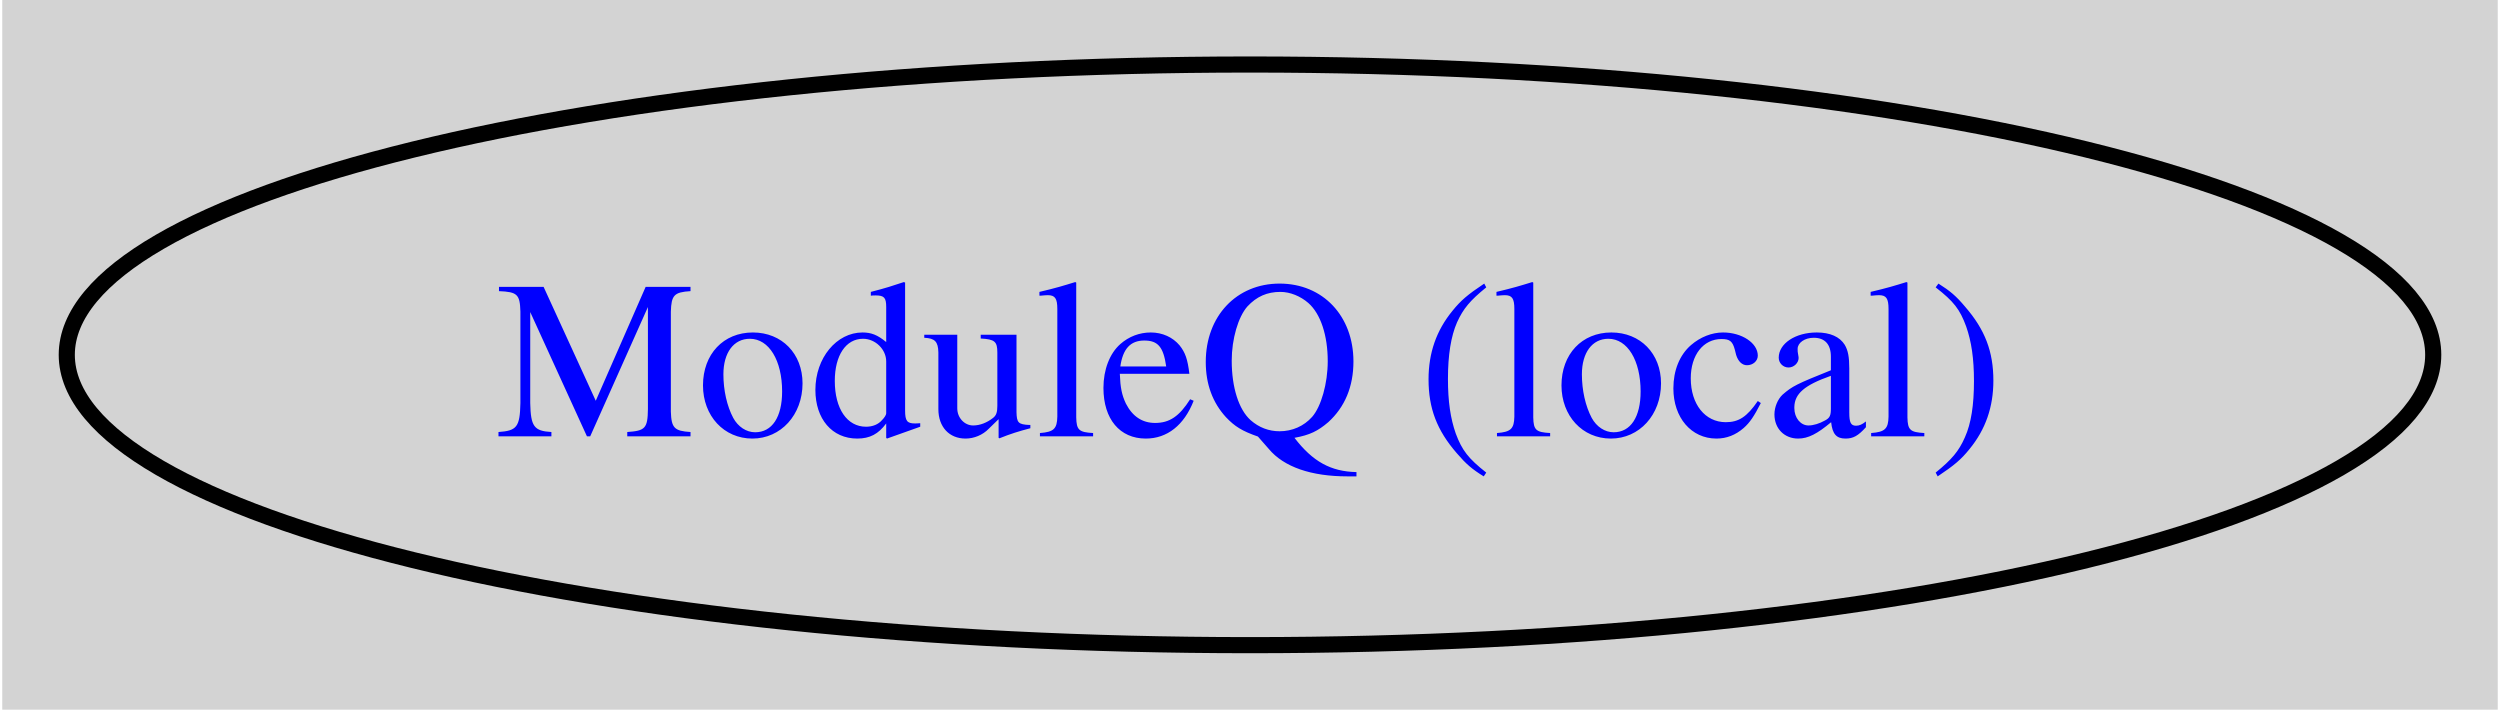
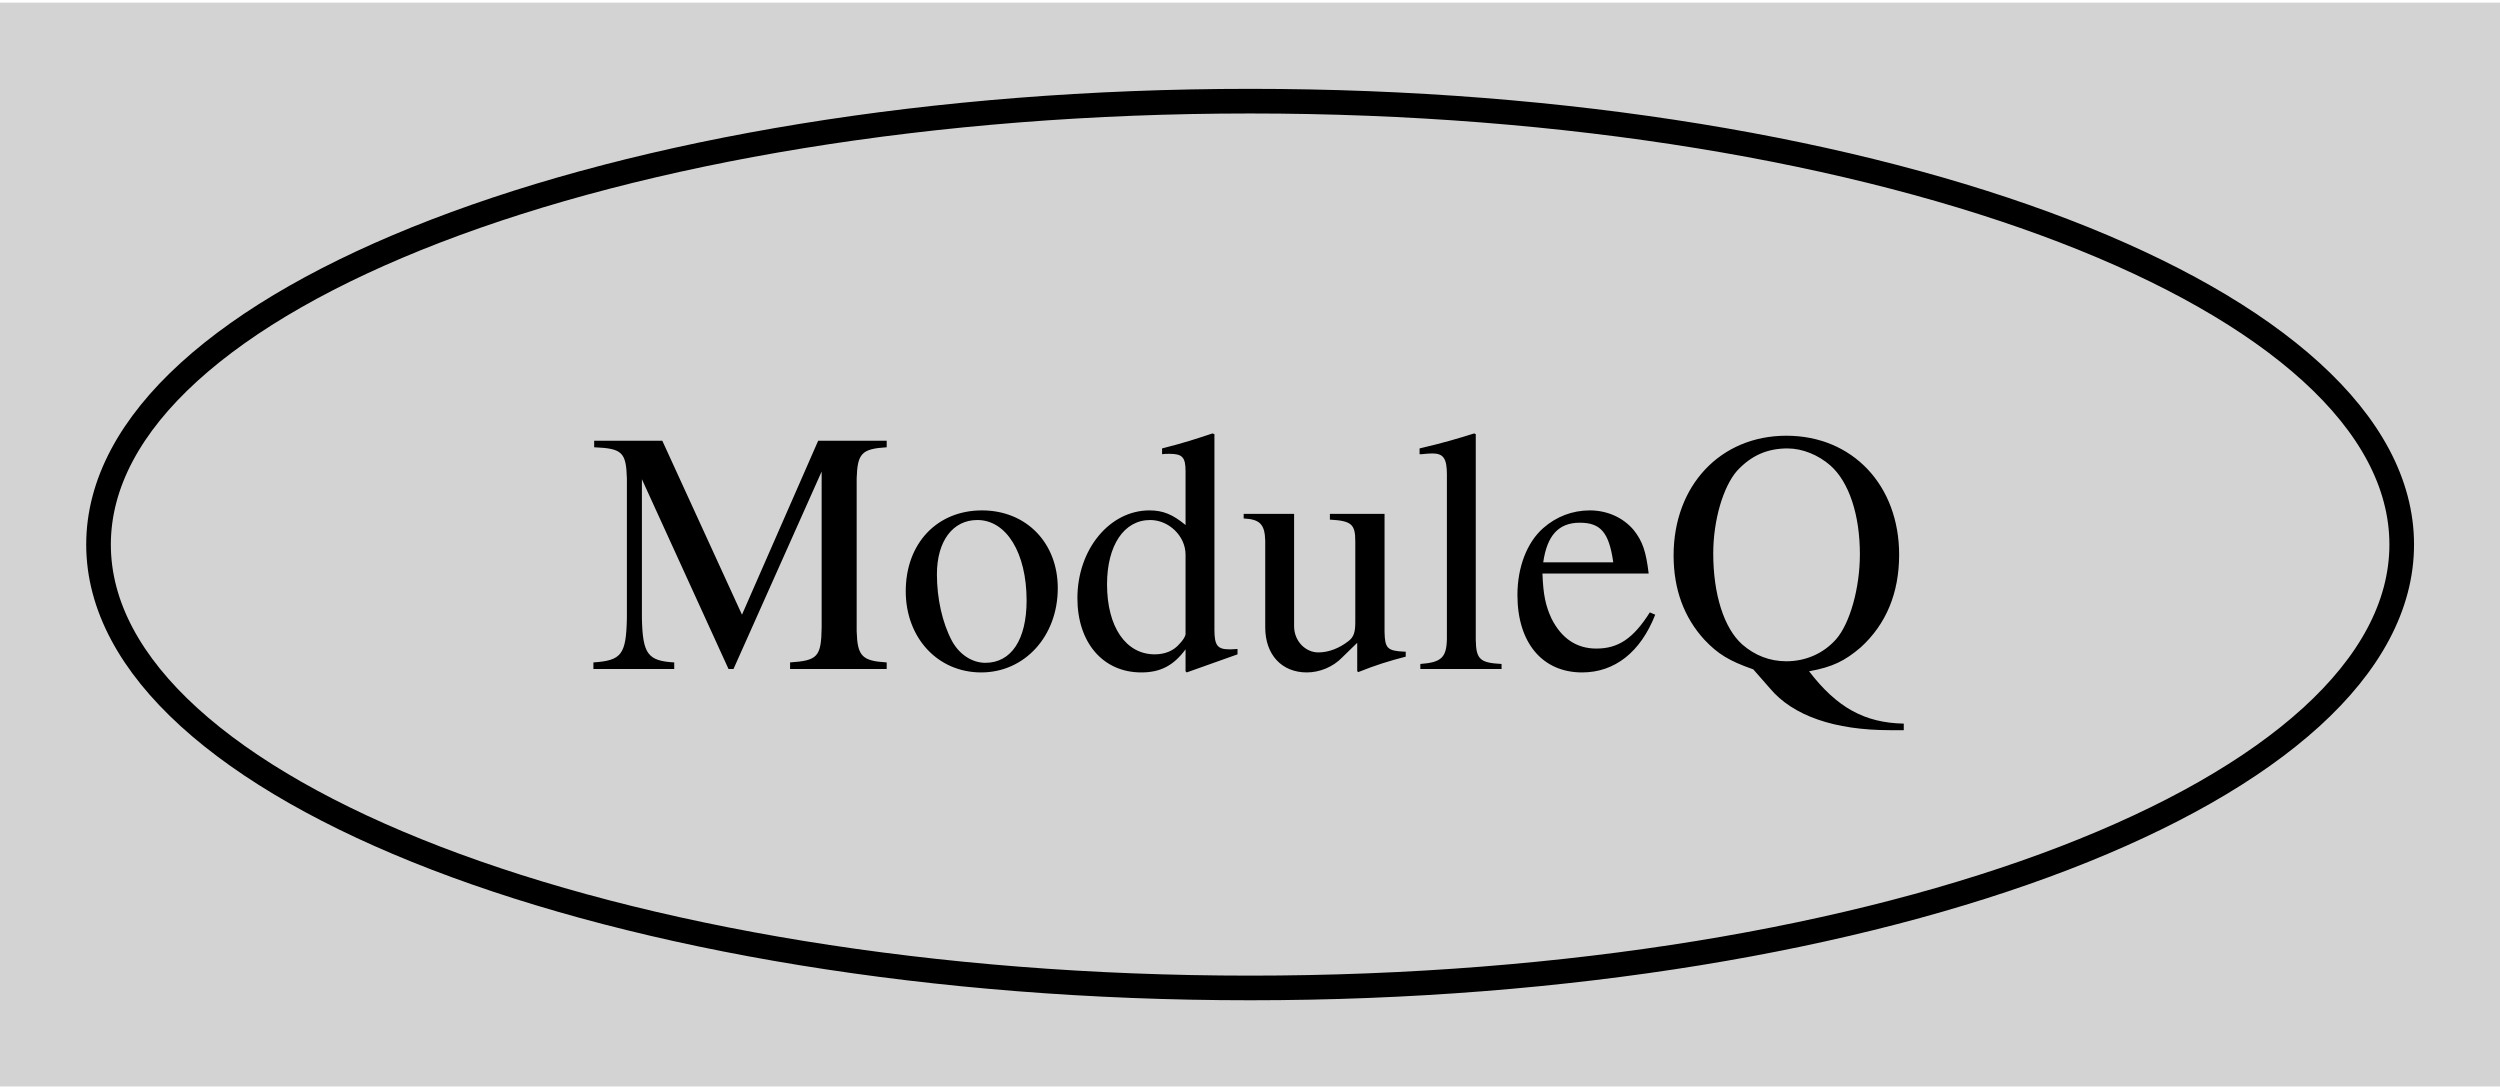
- <svg xmlns="http://www.w3.org/2000/svg" xmlns:xlink="http://www.w3.org/1999/xlink" width="155pt" height="44pt" viewBox="0.00 0.00 154.72 44.00">
+ <svg xmlns="http://www.w3.org/2000/svg" width="101pt" height="44pt" viewBox="0.00 0.00 101.49 44.00">
  <g id="graph0" class="graph" transform="scale(1 1) rotate(0) translate(4 40)">
-     <polygon fill="lightgray" stroke="none" points="-4,4 -4,-40 150.72,-40 150.72,4 -4,4" />
+     <polygon fill="lightgray" stroke="none" points="-4,4 -4,-40 97.49,-40 97.49,4 -4,4" />
    <g id="node1" class="node">
-       <g id="a_node1">
-         <a xlink:href="local-PathP-ModuleQ.html" xlink:title="ModuleQ (local)">
-           <ellipse fill="none" stroke="black" cx="73.36" cy="-18" rx="73.36" ry="18" />
-           <text text-anchor="middle" x="73.36" y="-12.95" font-family="Times,serif" font-size="14.00" fill="blue">ModuleQ (local)</text>
-         </a>
-       </g>
+       <ellipse fill="none" stroke="black" cx="46.75" cy="-18" rx="46.75" ry="18" />
+       <text text-anchor="middle" x="46.75" y="-12.95" font-family="Times,serif" font-size="14.00">ModuleQ</text>
    </g>
  </g>
</svg>
